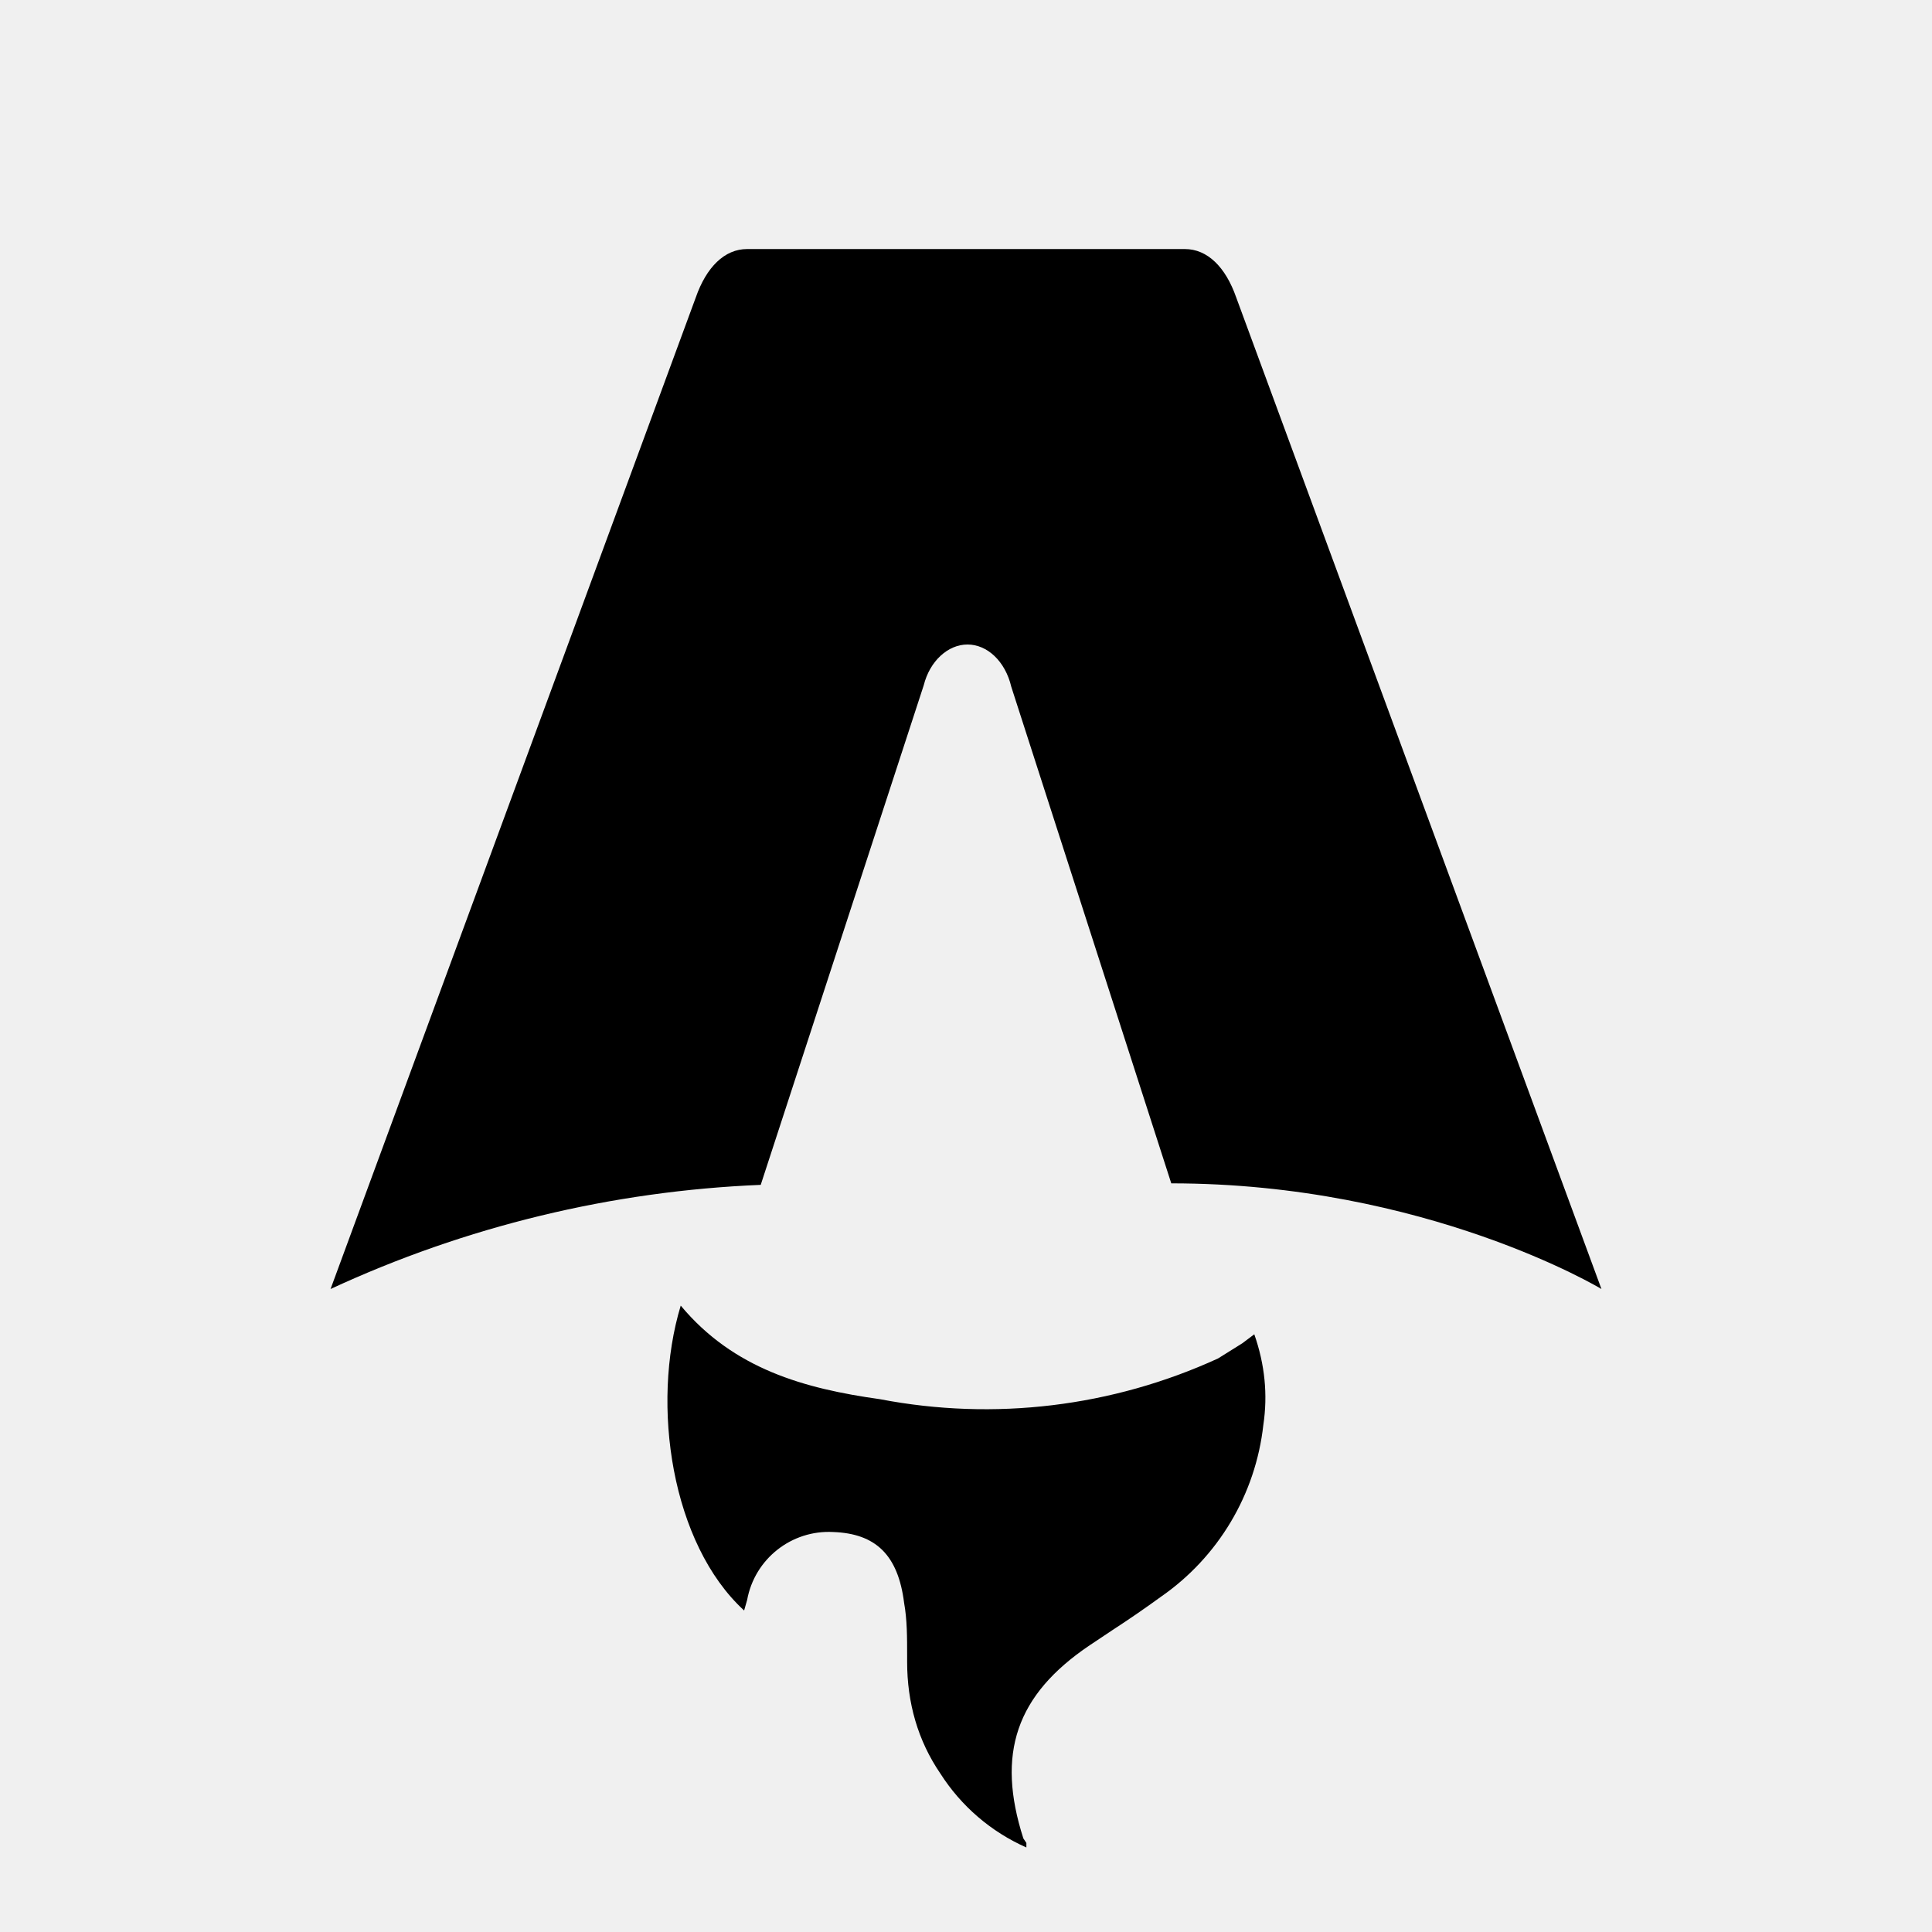
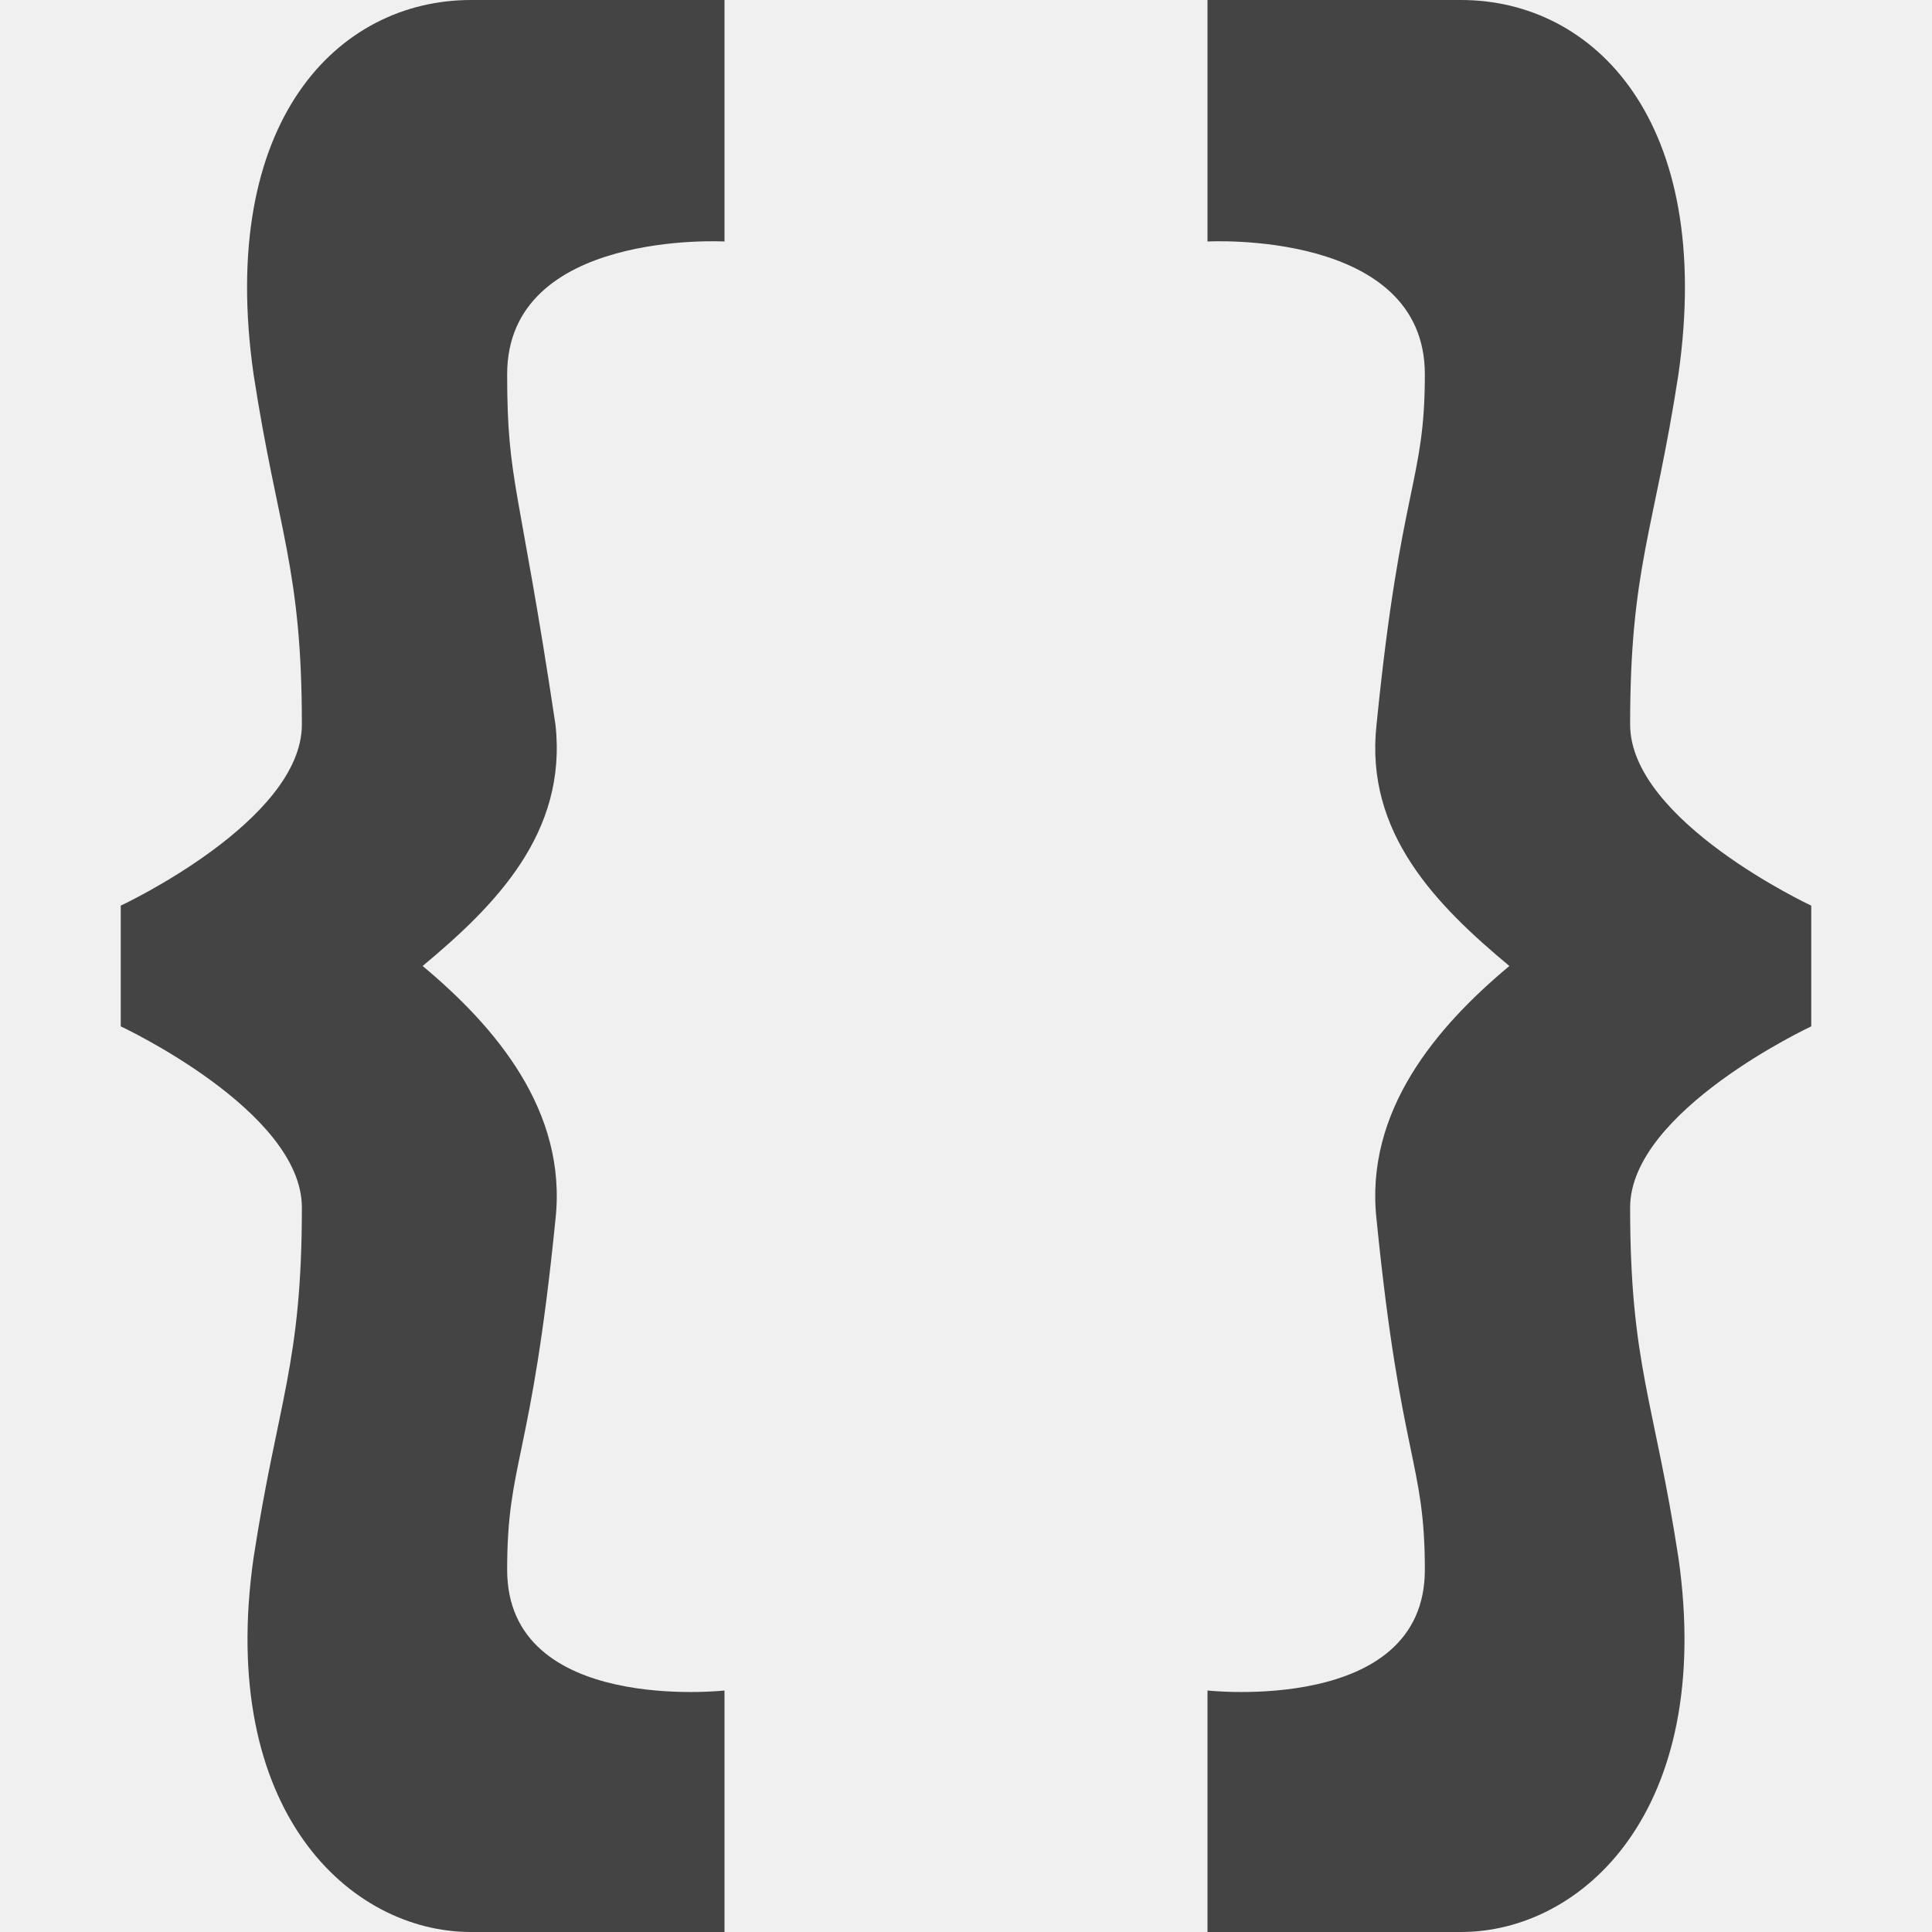
- <svg xmlns="http://www.w3.org/2000/svg" fill="none" viewBox="0 0 128 128">
-   <path d="M50.4 78.5a75.1 75.1 0 0 0-28.5 6.9l24.2-65.7c.7-2 1.9-3.2 3.4-3.2h29c1.5 0 2.7 1.2 3.4 3.2l24.2 65.7s-11.6-7-28.5-7L67 45.5c-.4-1.7-1.6-2.8-2.9-2.8-1.3 0-2.5 1.1-2.9 2.7L50.4 78.5Zm-1.1 28.2Zm-4.2-20.2c-2 6.6-.6 15.8 4.2 20.2a17.5 17.5 0 0 1 .2-.7 5.5 5.5 0 0 1 5.7-4.5c2.8.1 4.3 1.5 4.7 4.7.2 1.1.2 2.3.2 3.5v.4c0 2.7.7 5.2 2.2 7.4a13 13 0 0 0 5.7 4.9v-.3l-.2-.3c-1.8-5.6-.5-9.5 4.4-12.8l1.5-1a73 73 0 0 0 3.2-2.2 16 16 0 0 0 6.8-11.4c.3-2 .1-4-.6-6l-.8.6-1.6 1a37 37 0 0 1-22.4 2.7c-5-.7-9.7-2-13.2-6.2Z" />
-   <style>
-         path { fill: #000; }
-         @media (prefers-color-scheme: dark) {
-             path { fill: #FFF; }
-         }
-     </style>
+ <svg xmlns="http://www.w3.org/2000/svg" width="800px" height="800px" viewBox="0 0 16 16" version="1.1">
+   <path fill="#444" d="M2.1 3.1c0.2 1.3 0.4 1.6 0.4 2.9 0 0.8-1.5 1.5-1.5 1.5v1c0 0 1.5 0.7 1.5 1.5 0 1.3-0.2 1.6-0.4 2.9-0.3 2.1 0.8 3.1 1.8 3.1s2.1 0 2.1 0v-2c0 0-1.8 0.2-1.8-1 0-0.9 0.2-0.9 0.4-2.9 0.1-0.9-0.5-1.6-1.1-2.1 0.6-0.5 1.2-1.1 1.1-2-0.3-2-0.4-2-0.4-2.9 0-1.2 1.8-1.1 1.8-1.1v-2c0 0-1 0-2.1 0s-2.1 1-1.8 3.1z" />
+   <path fill="#444" d="M13.9 3.1c-0.2 1.3-0.4 1.6-0.4 2.9 0 0.8 1.5 1.5 1.5 1.5v1c0 0-1.5 0.7-1.5 1.5 0 1.3 0.2 1.6 0.4 2.9 0.3 2.1-0.8 3.1-1.8 3.1s-2.1 0-2.1 0v-2c0 0 1.8 0.2 1.8-1 0-0.9-0.2-0.9-0.4-2.9-0.1-0.9 0.5-1.6 1.1-2.1-0.6-0.5-1.2-1.1-1.1-2 0.2-2 0.4-2 0.4-2.9 0-1.2-1.8-1.1-1.8-1.1v-2c0 0 1 0 2.1 0s2.1 1 1.8 3.1z" />
</svg>
